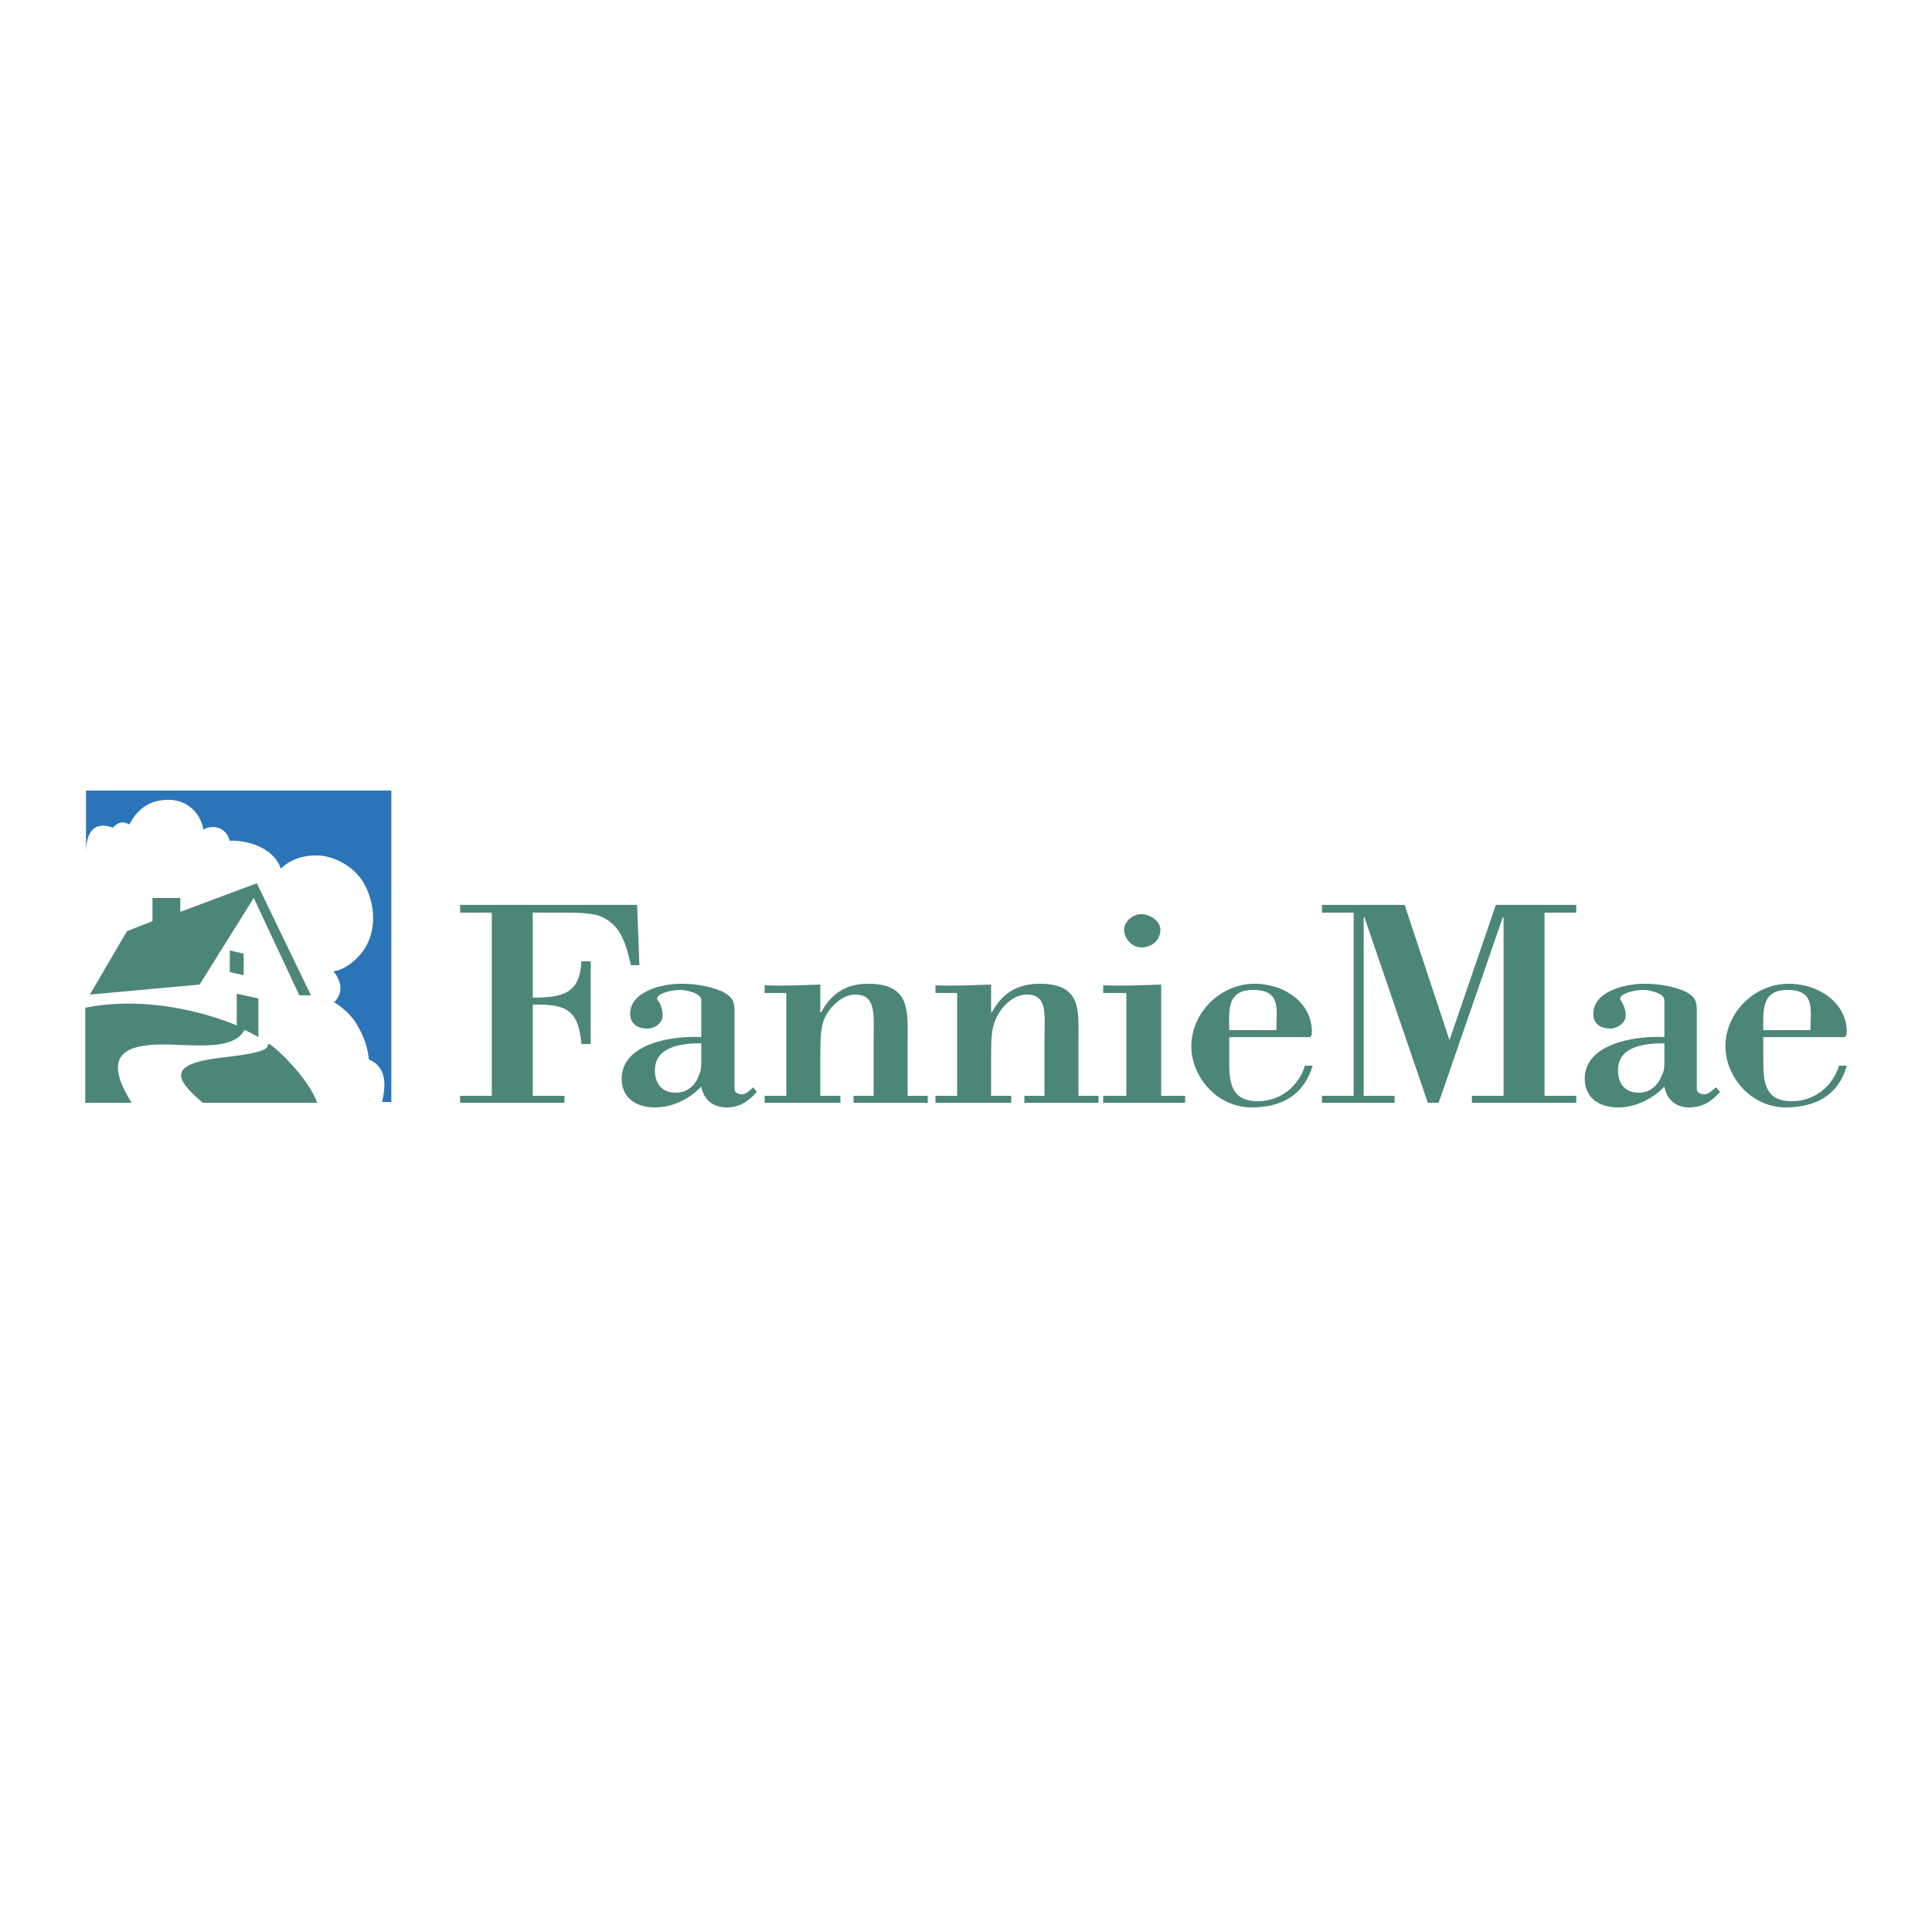
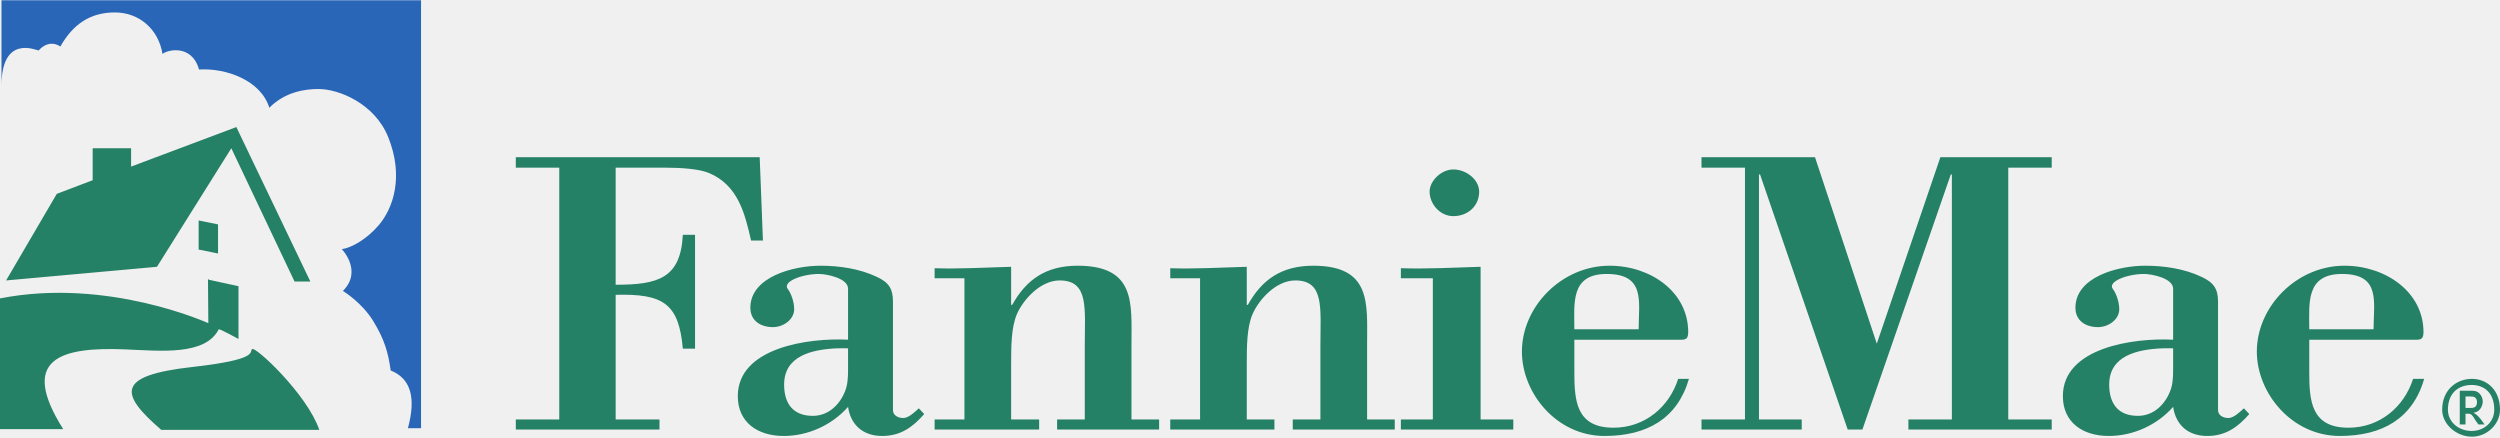
- <svg xmlns="http://www.w3.org/2000/svg" width="2500" height="2500" viewBox="0 0 192.756 192.756">
-   <g fill-rule="evenodd" clip-rule="evenodd">
-     <path fill="#fff" d="M0 0h192.756v192.756H0V0z" />
-     <path d="M49.067 109.33h-3.161v.693h10.41v-.693h-3.162v-9.1c3.47-.078 4.55.617 4.858 3.932h.925v-8.251h-.925c-.154 3.161-1.774 3.624-4.858 3.624v-8.482h3.47c1.311 0 2.622.077 3.316.385 2.082.848 2.544 2.93 3.007 4.858h.848l-.231-6.015H45.906v.771h3.161v18.278zM69.966 105.781c0 .541 0 1.08-.231 1.467-.309 1.002-1.157 1.773-2.313 1.773-1.465 0-2.083-1.004-2.083-2.236 0-2.391 2.699-2.699 4.627-2.699v1.695zm0-2.312c-2.854-.154-7.943.617-7.943 4.164 0 1.852 1.388 2.854 3.315 2.854 1.774 0 3.471-.848 4.627-2.082.231 1.234 1.08 2.082 2.544 2.082 1.312 0 2.159-.617 3.008-1.543l-.386-.463c-.231.232-.694.695-1.08.695-.385 0-.771-.154-.771-.541v-7.865c0-.926-.309-1.389-1.234-1.852-1.233-.539-2.698-.77-4.087-.77-1.928 0-5.089.77-5.089 3.006 0 1.004.771 1.467 1.697 1.467.771 0 1.542-.541 1.542-1.312 0-.615-.231-1.232-.463-1.465-.462-.539 1.003-1.078 2.236-1.078.54 0 2.083.307 2.083 1.002v3.701h.001zM81.842 98.225c-2.005.078-3.933.154-5.553.078v.77h2.16v10.258h-2.16v.693h7.558v-.693h-2.005v-3.934c0-1.389 0-2.775.385-3.701.463-1.156 1.773-2.469 3.085-2.469 2.159 0 1.851 2.006 1.851 4.781v5.322h-2.005v.693h7.403v-.693h-2.005v-5.477c0-2.93.308-5.705-3.933-5.705-2.236 0-3.701 1.002-4.704 2.852h-.077v-2.775zM98.885 98.225c-1.928.078-3.933.154-5.553.078v.77h2.159v10.258h-2.159v.693h7.557v-.693h-2.004v-3.934c0-1.389 0-2.775.463-3.701.463-1.156 1.695-2.469 3.084-2.469 2.16 0 1.773 2.006 1.773 4.781v5.322h-2.004v.693h7.402v-.693h-2.006v-5.477c0-2.93.387-5.705-3.855-5.705-2.312 0-3.777 1.002-4.781 2.852h-.076v-2.775zM118.24 110.023v-.693h-2.391V98.225c-1.928.078-3.855.154-5.783.078v.77h2.312v10.258h-2.312v.693h8.174v-.001zm-2.467-17.273c0-.849-1.004-1.542-1.928-1.542-.85 0-1.697.771-1.697 1.542 0 .848.771 1.773 1.697 1.773 1.157 0 1.928-.771 1.928-1.773zM122.637 102.775c0-1.852-.309-4.01 2.391-4.01 2.854 0 2.312 2.004 2.312 4.01h-4.703zm7.48.694c.539 0 .77.154.77-.539 0-2.854-2.697-4.781-5.705-4.781-3.471 0-6.324 2.93-6.324 6.246 0 3.008 2.545 6.092 6.016 6.092 3.084 0 5.244-1.311 6.092-4.164h-.771c-.617 2.004-2.391 3.547-4.703 3.547-2.699 0-2.854-1.928-2.854-4.01v-2.391h7.479zM154.1 91.053h3.162v-.771h-8.02l-4.627 13.495-4.472-13.495h-8.252v.771h3.162v18.277h-3.162v.693h7.248v-.693h-3.084V91.516h.076l6.324 18.507h1.08l6.401-18.507h.076v17.814h-3.16v.693h10.41v-.693H154.1V91.053zM166.053 105.781c0 .541 0 1.08-.232 1.467-.385 1.002-1.156 1.773-2.312 1.773-1.465 0-2.082-1.004-2.082-2.236 0-2.391 2.621-2.699 4.627-2.699v1.695h-.001zm0-2.312c-2.854-.154-7.943.617-7.943 4.164 0 1.852 1.389 2.854 3.316 2.854 1.773 0 3.471-.848 4.627-2.082.23 1.234 1.08 2.082 2.467 2.082 1.389 0 2.236-.617 3.086-1.543l-.387-.463c-.309.232-.77.695-1.156.695-.385 0-.771-.154-.771-.541v-7.865c0-.926-.23-1.389-1.156-1.852-1.234-.539-2.699-.77-4.088-.77-1.928 0-5.088.77-5.088 3.006 0 1.004.77 1.467 1.695 1.467.693 0 1.543-.541 1.543-1.312 0-.615-.309-1.232-.463-1.465-.463-.539 1.002-1.078 2.236-1.078.539 0 2.082.307 2.082 1.002v3.701zM175.924 102.775c0-1.852-.232-4.01 2.391-4.01 2.854 0 2.312 2.004 2.312 4.01h-4.703zm7.48.694c.539 0 .848.154.848-.539 0-2.854-2.775-4.781-5.783-4.781-3.471 0-6.324 2.93-6.324 6.246 0 3.008 2.545 6.092 6.016 6.092 3.084 0 5.32-1.311 6.092-4.164h-.771c-.617 2.004-2.391 3.547-4.703 3.547-2.699 0-2.854-1.928-2.854-4.01v-2.391h7.479z" fill="#4c8678" />
-     <path d="M38.117 109.947h.925V78.869H8.581v6.246c0-3.778 2.545-2.545 2.699-2.545 0 0 .694-.925 1.62-.308.848-1.62 2.082-2.468 3.933-2.468 1.773 0 3.162 1.234 3.471 3.007.231-.309 2.082-.771 2.622 1.08 2.005-.077 4.473.849 5.089 2.776 1.234-1.157 2.622-1.311 3.625-1.311 1.465 0 4.01 1.003 5.012 3.47 1.157 2.853.386 5.167-.694 6.401-.849 1.002-1.928 1.619-2.699 1.697 0 0 1.542 1.619.077 3.084 0 0 1.388.771 2.236 2.16.771 1.311 1.08 2.236 1.234 3.547 1.465.617 1.85 2.004 1.311 4.242z" fill="#2b74b8" />
-     <path fill="#4c8678" d="M8.966 99.227l10.951-1.002 5.398-8.638 4.55 9.718h1.157l-5.398-11.182-7.635 2.853v-1.389h-2.776v2.314l-2.545 1.003-3.702 6.323z" />
-     <path d="M8.504 100.539c7.789-1.543 15.115 1.773 15.115 1.773v-3.24.078l2.159.463v3.855s-1.388-.771-1.388-.693c-1.003 1.85-4.242 1.541-6.786 1.465-4.781-.232-7.712.617-4.473 5.783H8.504v-9.484z" fill="#4c8678" />
-     <path d="M31.639 110.023H20.226c-3.007-2.545-3.393-3.934 2.236-4.549 4.858-.541 4.087-1.08 4.319-1.312.231-.154 4.01 3.317 4.858 5.861zM22.925 94.832l1.388.308v2.159l-1.388-.309v-2.158z" fill="#4c8678" />
+ <svg xmlns="http://www.w3.org/2000/svg" version="1.0" width="1024" height="179" viewBox="0 0 217.5 37.974" id="svg3244">
+   <defs id="defs3246" />
+   <g transform="translate(-266.25,-513.3753)" id="layer1">
+     <path d="M 20.562,11.031 L 11.406,14.469 L 11.406,12.875 L 8.062,12.875 L 8.062,15.656 L 4.938,16.844 L 0.531,24.375 L 13.656,23.188 L 20.125,12.875 L 25.625,24.469 L 27,24.469 L 20.562,11.031 z M 44.875,13.656 L 44.875,14.562 L 48.656,14.562 L 48.656,36.469 L 44.875,36.469 L 44.875,37.344 L 57.375,37.344 L 57.375,36.469 L 53.562,36.469 L 53.562,25.625 C 57.7,25.519 59.062,26.376 59.406,30.312 L 60.469,30.312 L 60.469,20.406 L 59.406,20.406 C 59.215,24.201 57.24,24.75 53.562,24.75 L 53.562,14.562 L 57.75,14.562 C 59.321,14.562 60.845,14.676 61.688,15.031 C 64.215,16.095 64.808,18.565 65.344,20.906 L 66.375,20.906 L 66.094,13.656 L 44.875,13.656 z M 148.031,13.656 L 148.031,14.562 L 151.812,14.562 L 151.812,36.469 L 148.031,36.469 L 148.031,37.344 L 156.75,37.344 L 156.75,36.469 L 153.031,36.469 L 153.031,15.156 L 153.125,15.156 L 160.75,37.344 L 162.031,37.344 L 169.719,15.156 L 169.812,15.156 L 169.812,36.469 L 166.031,36.469 L 166.031,37.344 L 178.5,37.344 L 178.5,36.469 L 174.719,36.469 L 174.719,14.562 L 178.5,14.562 L 178.5,13.656 L 168.812,13.656 L 163.281,29.875 L 157.906,13.656 L 148.031,13.656 z M 126.438,14.719 C 125.404,14.719 124.375,15.699 124.375,16.656 C 124.375,17.685 125.25,18.781 126.438,18.781 C 127.74,18.781 128.688,17.863 128.688,16.656 C 128.687,15.592 127.549,14.719 126.438,14.719 z M 17.281,19.156 L 17.281,21.688 L 18.969,22.031 L 18.969,19.5 L 17.281,19.156 z M 71.375,23.094 C 69.039,23.094 65.281,24.055 65.281,26.75 C 65.281,27.884 66.177,28.438 67.25,28.438 C 68.131,28.437 69.094,27.796 69.094,26.875 C 69.094,26.201 68.793,25.44 68.562,25.156 C 67.988,24.483 69.794,23.812 71.25,23.812 C 71.901,23.812 73.781,24.172 73.781,25.094 L 73.781,29.531 C 70.334,29.353 64.188,30.218 64.188,34.438 C 64.188,36.706 65.889,37.906 68.188,37.906 C 70.331,37.906 72.403,36.936 73.781,35.375 C 74.011,36.936 75.065,37.906 76.75,37.906 C 78.359,37.906 79.41,37.135 80.406,36 L 79.938,35.5 C 79.631,35.784 79.052,36.344 78.594,36.344 C 78.134,36.344 77.688,36.116 77.688,35.656 L 77.688,26.219 C 77.687,25.119 77.353,24.558 76.281,24.062 C 74.786,23.352 73.021,23.094 71.375,23.094 z M 93.75,23.094 C 90.993,23.094 89.287,24.301 88.062,26.5 L 87.969,26.5 L 87.969,23.188 C 85.594,23.259 83.266,23.384 81.312,23.312 L 81.312,24.188 L 83.906,24.188 L 83.906,36.469 L 81.312,36.469 L 81.312,37.344 L 90.406,37.344 L 90.406,36.469 L 87.969,36.469 L 87.969,31.781 C 87.969,30.114 87.97,28.484 88.469,27.312 C 89.042,26 90.54,24.375 92.188,24.375 C 94.753,24.375 94.375,26.796 94.375,30.094 L 94.375,36.469 L 91.969,36.469 L 91.969,37.344 L 100.844,37.344 L 100.844,36.469 L 98.438,36.469 L 98.438,29.906 C 98.438,26.396 98.844,23.094 93.75,23.094 z M 114.25,23.094 C 111.493,23.094 109.787,24.301 108.562,26.5 L 108.469,26.5 L 108.469,23.188 C 106.095,23.259 103.766,23.384 101.812,23.312 L 101.812,24.188 L 104.406,24.188 L 104.406,36.469 L 101.812,36.469 L 101.812,37.344 L 110.875,37.344 L 110.875,36.469 L 108.469,36.469 L 108.469,31.781 C 108.469,30.114 108.47,28.484 108.969,27.312 C 109.543,26 111.04,24.375 112.688,24.375 C 115.254,24.375 114.875,26.796 114.875,30.094 L 114.875,36.469 L 112.469,36.469 L 112.469,37.344 L 121.344,37.344 L 121.344,36.469 L 118.938,36.469 L 118.938,29.906 C 118.938,26.396 119.344,23.094 114.25,23.094 z M 140.031,23.094 C 135.857,23.094 132.406,26.661 132.406,30.562 C 132.406,34.18 135.42,37.906 139.594,37.906 C 143.31,37.906 145.942,36.377 146.938,32.938 L 146,32.938 C 145.235,35.349 143.132,37.188 140.375,37.188 C 137.119,37.188 136.969,34.826 136.969,32.344 L 136.969,29.531 L 145.906,29.531 C 146.519,29.531 146.875,29.62 146.875,28.875 C 146.875,25.364 143.594,23.094 140.031,23.094 z M 186.625,23.094 C 184.289,23.094 180.562,24.055 180.562,26.75 C 180.562,27.884 181.459,28.438 182.531,28.438 C 183.413,28.437 184.375,27.796 184.375,26.875 C 184.375,26.201 184.072,25.44 183.844,25.156 C 183.269,24.483 185.075,23.812 186.531,23.812 C 187.183,23.812 189.062,24.172 189.062,25.094 L 189.062,29.531 C 185.616,29.353 179.469,30.218 179.469,34.438 C 179.469,36.706 181.17,37.906 183.469,37.906 C 185.614,37.906 187.685,36.936 189.062,35.375 C 189.294,36.936 190.345,37.906 192.031,37.906 C 193.639,37.906 194.691,37.135 195.688,36 L 195.219,35.5 C 194.912,35.784 194.335,36.344 193.875,36.344 C 193.416,36.344 192.969,36.116 192.969,35.656 L 192.969,26.219 C 192.969,25.119 192.604,24.558 191.531,24.062 C 190.038,23.352 188.273,23.094 186.625,23.094 z M 203.969,23.094 C 199.794,23.094 196.344,26.661 196.344,30.562 C 196.344,34.18 199.389,37.906 203.562,37.906 C 207.278,37.906 209.91,36.377 210.906,32.938 L 209.938,32.938 C 209.171,35.349 207.07,37.188 204.312,37.188 C 201.056,37.188 200.906,34.826 200.906,32.344 L 200.906,29.531 L 209.875,29.531 C 210.488,29.531 210.844,29.62 210.844,28.875 C 210.844,25.364 207.53,23.094 203.969,23.094 z M 128.812,23.188 C 126.476,23.259 124.134,23.384 121.875,23.312 L 121.875,24.188 L 124.656,24.188 L 124.656,36.469 L 121.875,36.469 L 121.875,37.344 L 131.656,37.344 L 131.656,36.469 L 128.812,36.469 L 128.812,23.188 z M 139.781,23.812 C 143.19,23.812 142.562,26.25 142.562,28.625 L 136.969,28.625 C 136.969,26.391 136.602,23.812 139.781,23.812 z M 203.75,23.812 C 207.159,23.812 206.5,26.25 206.5,28.625 L 200.906,28.625 C 200.906,26.391 200.572,23.812 203.75,23.812 z M 18.094,24.219 L 18.125,28.094 C 18.125,28.094 9.365,24.094 0,25.938 L 0,37.312 L 5.5,37.312 C 1.638,31.203 5.205,30.133 10.938,30.375 C 14.002,30.504 17.864,30.922 19.031,28.625 C 19.071,28.547 20.75,29.469 20.75,29.469 L 20.75,24.875 L 18.156,24.312 L 18.094,24.219 z M 72.844,30.281 C 73.158,30.268 73.484,30.281 73.781,30.281 L 73.781,32.219 C 73.781,32.892 73.729,33.53 73.5,34.062 C 73.04,35.198 72.059,36.156 70.719,36.156 C 68.919,36.156 68.219,34.999 68.219,33.438 C 68.219,30.924 70.644,30.375 72.844,30.281 z M 188.125,30.281 C 188.439,30.268 188.766,30.281 189.062,30.281 L 189.062,32.219 C 189.062,32.892 189.011,33.53 188.781,34.062 C 188.321,35.198 187.34,36.156 186,36.156 C 184.199,36.156 183.5,34.999 183.5,33.438 C 183.5,30.924 185.926,30.375 188.125,30.281 z M 21.938,30.344 C 21.649,30.591 22.594,31.249 16.719,31.906 C 10.015,32.657 10.429,34.265 14.031,37.375 L 27.781,37.375 C 26.712,34.265 22.225,30.098 21.938,30.344 z M 215.062,32.938 C 213.72,32.938 212.469,33.888 212.469,35.625 C 212.469,36.885 213.706,37.969 215.062,37.969 C 216.374,37.969 217.5,36.879 217.5,35.625 C 217.5,33.892 216.361,32.938 215.062,32.938 z M 215.031,33.469 C 216.132,33.469 217,34.15 217,35.625 C 217,36.696 216.132,37.469 215.031,37.469 C 213.909,37.469 212.969,36.696 212.969,35.625 C 212.969,34.15 213.909,33.469 215.031,33.469 z M 214,33.969 L 214,36.906 L 214.5,36.906 L 214.5,35.969 L 214.719,35.969 C 215.012,35.969 215.097,36.087 215.375,36.562 L 215.625,36.906 L 216.156,36.906 L 215.844,36.469 C 215.486,36.031 215.351,35.979 215.219,35.906 L 215.219,35.875 C 215.752,35.829 216,35.278 216,34.906 C 216,34.635 215.889,34.396 215.719,34.219 C 215.48,33.959 215.171,33.969 214.906,33.969 L 214,33.969 z M 214.5,34.469 L 214.906,34.469 C 215.13,34.469 215.5,34.471 215.5,34.969 C 215.5,35.475 215.111,35.469 214.938,35.469 L 214.5,35.469 L 214.5,34.469 z" transform="translate(266.25,513.3753)" id="path2446" style="fill:#258165;fill-opacity:1;fill-rule:nonzero;stroke:none" />
+     <path d="M 301.738,550.607 L 302.881,550.607 L 302.881,513.375 L 266.379,513.375 L 266.38,520.863 C 266.364,516.284 269.429,517.743 269.616,517.743 C 269.616,517.743 270.428,516.7 271.502,517.397 C 272.579,515.494 274.06,514.434 276.243,514.434 C 278.379,514.434 280.046,515.915 280.39,518.05 C 280.702,517.724 282.915,517.11 283.567,519.399 L 283.58,519.399 C 285.921,519.26 288.934,520.329 289.681,522.724 C 291.1,521.305 292.842,521.097 293.967,521.097 C 295.729,521.097 298.841,522.353 300.021,525.273 C 301.408,528.708 300.457,531.47 299.205,532.937 C 298.158,534.164 296.851,534.903 295.99,535.03 C 295.99,535.03 297.827,536.919 296.081,538.665 C 296.081,538.665 297.712,539.64 298.716,541.277 C 299.684,542.854 300.021,543.987 300.239,545.585 C 302,546.289 302.457,547.962 301.738,550.607" id="path2466" style="fill:#2966b7;fill-opacity:1;fill-rule:nonzero;stroke:none" />
  </g>
</svg>
